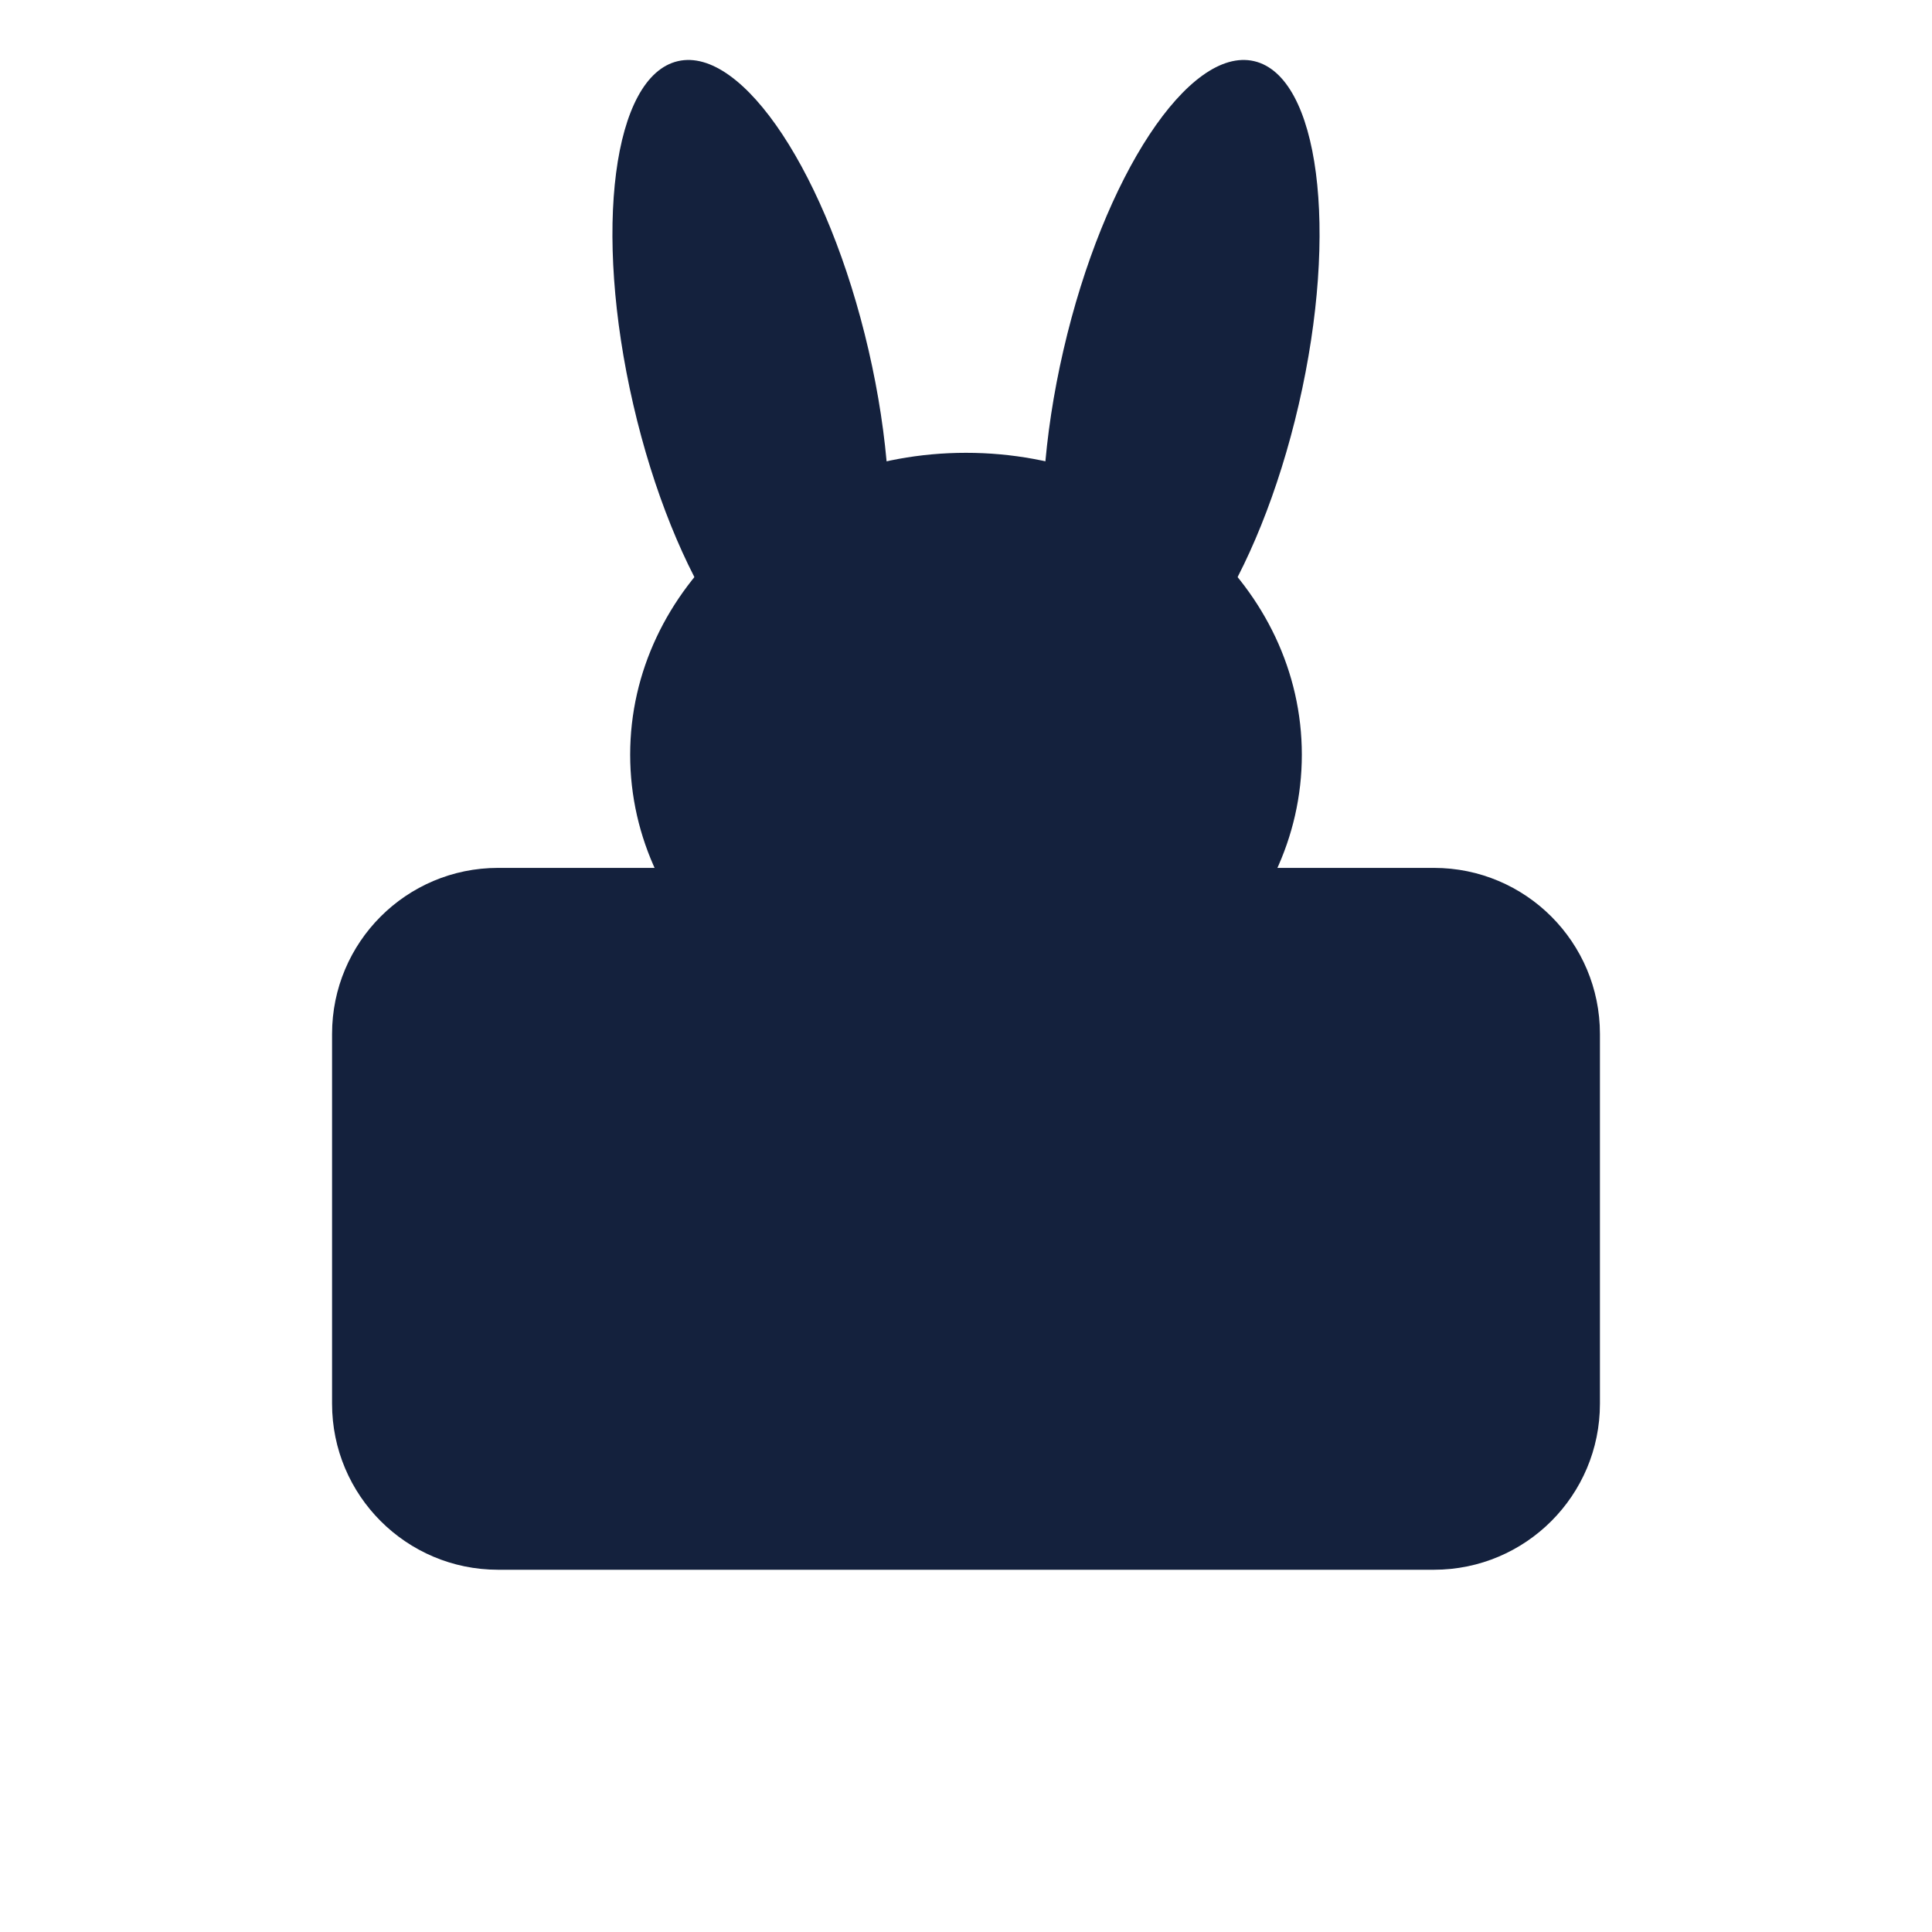
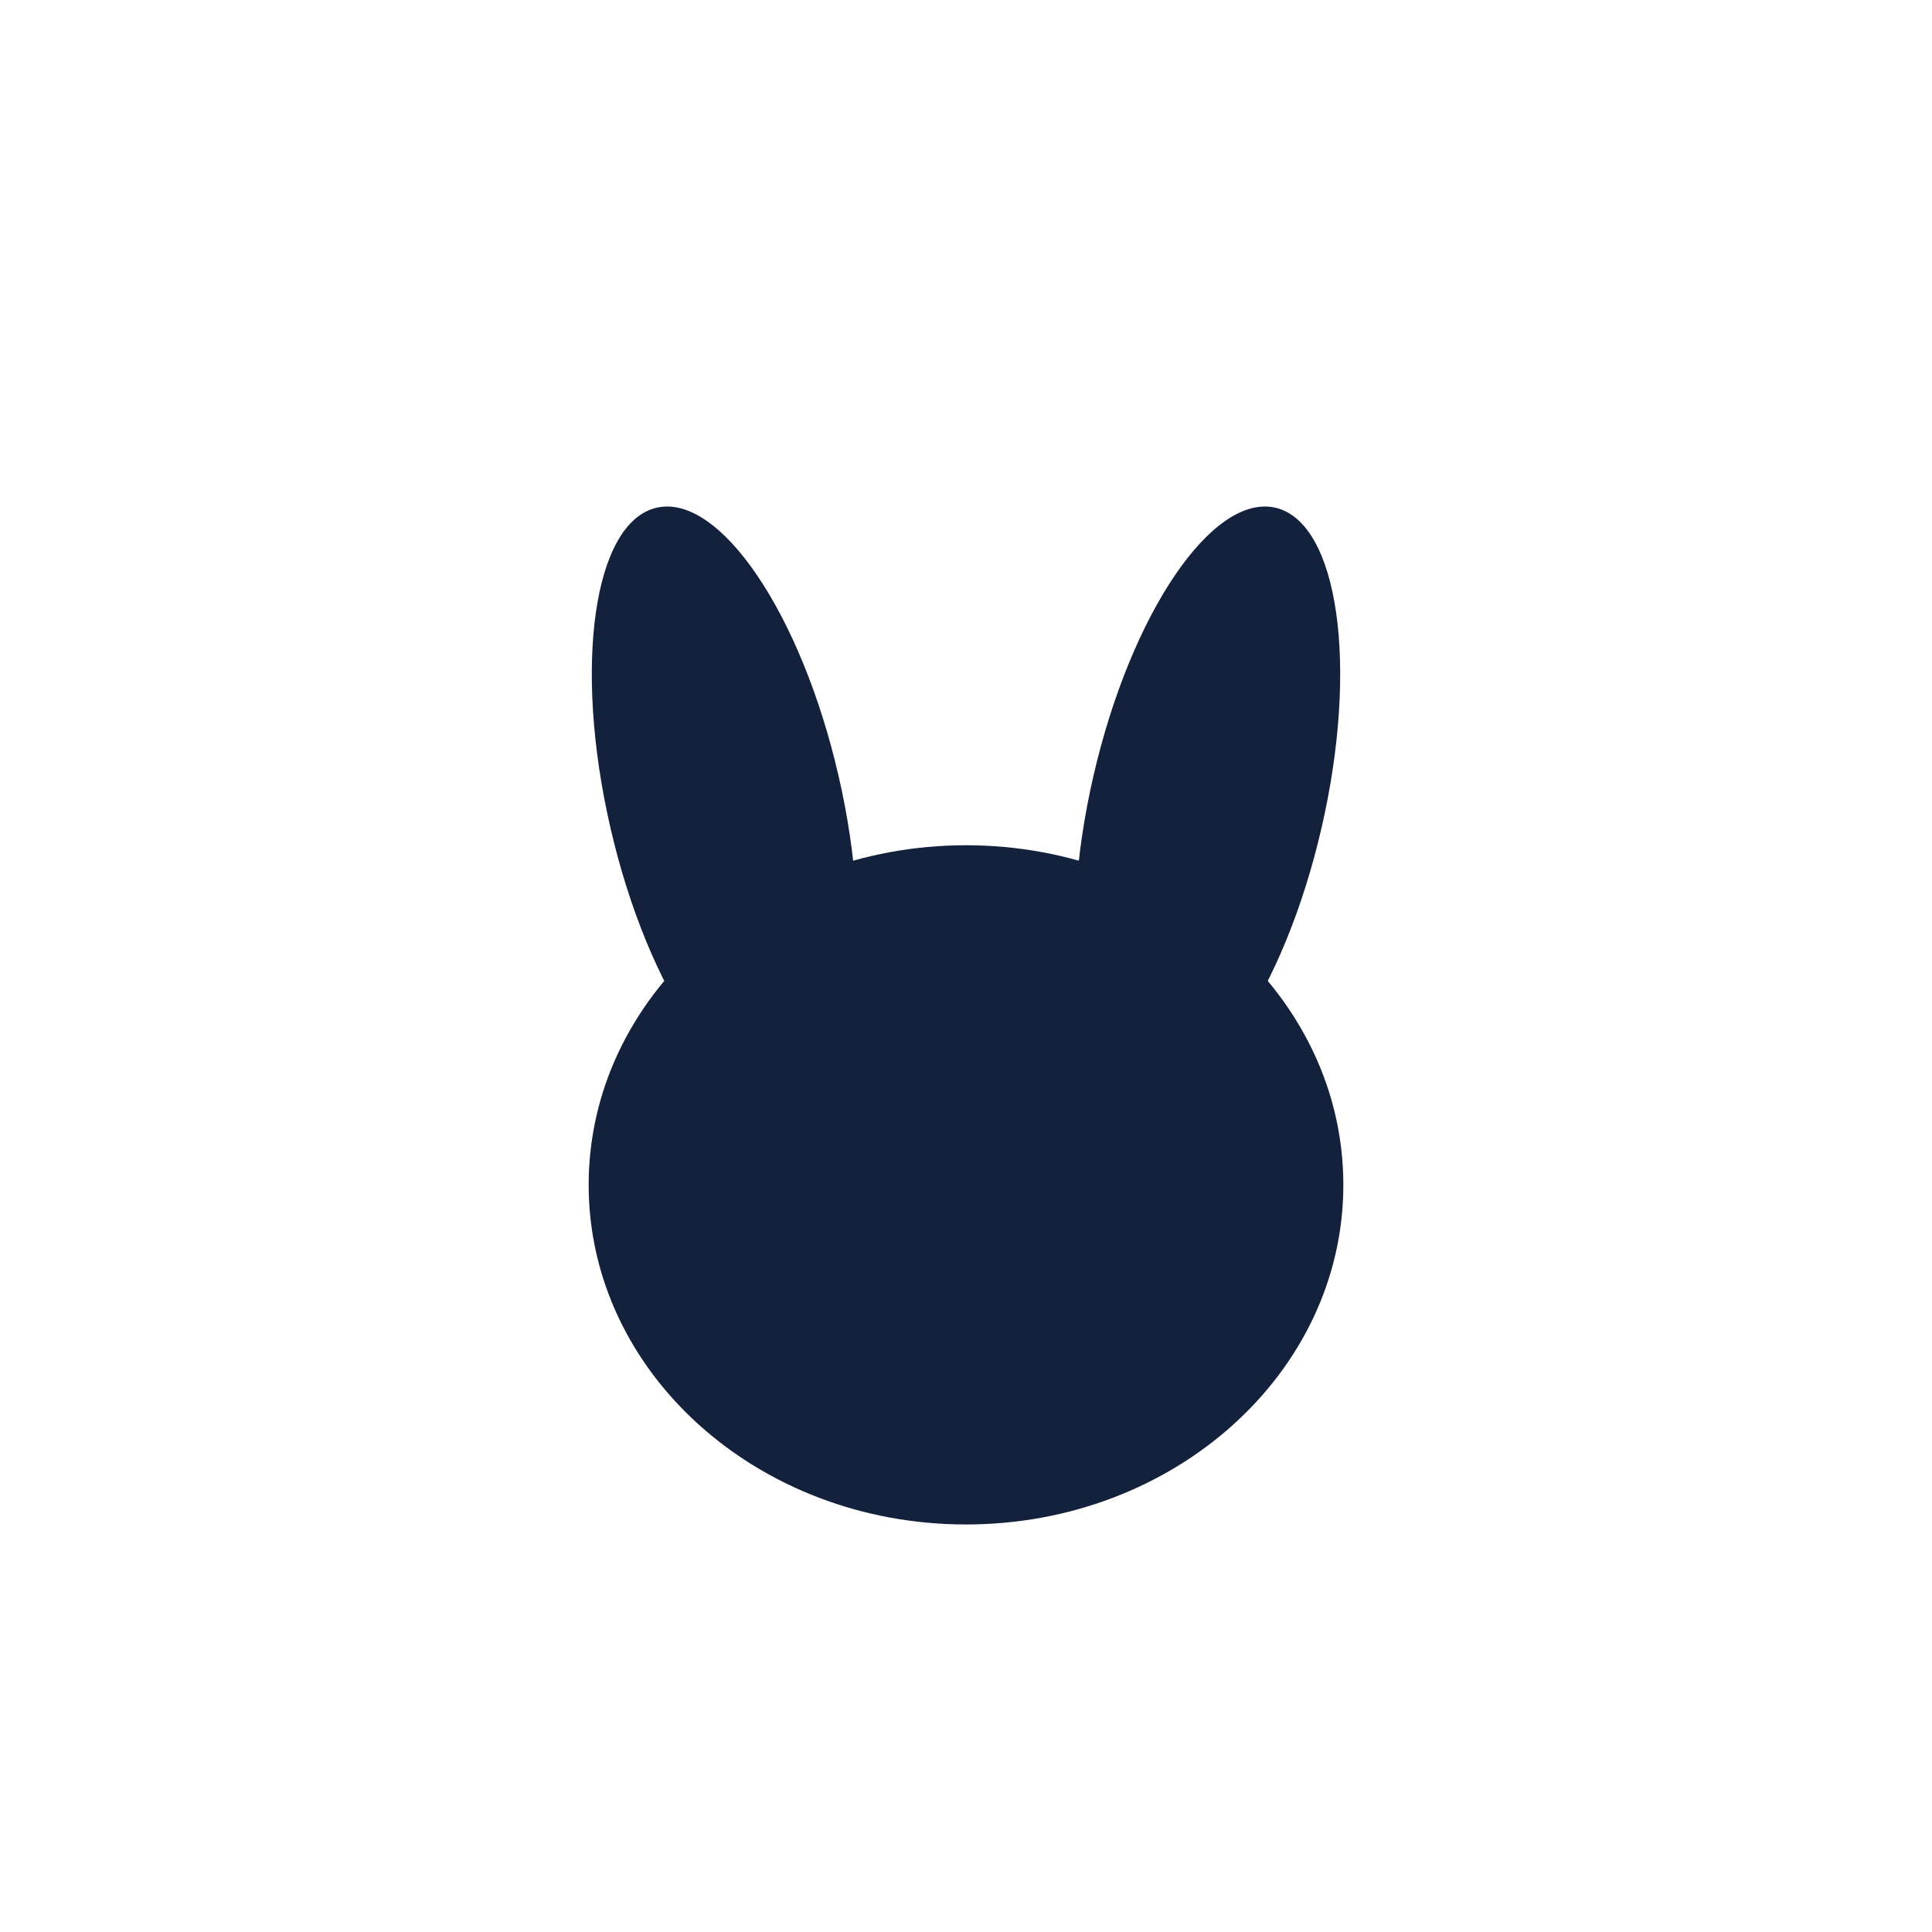
<svg xmlns="http://www.w3.org/2000/svg" viewBox="0 0 1024 1024" width="1024" height="1024">
  <g fill="#14213D">
-     <ellipse cx="398" cy="200" rx="64" ry="172" transform="rotate(-13 398 200)" />
-     <ellipse cx="626" cy="200" rx="64" ry="172" transform="rotate(13 626 200)" />
-     <ellipse cx="512" cy="400" rx="178" ry="160" />
-     <path d="M264 460 H760 A88 88 0 0 1 848 548 V744 A88 88 0 0 1 760 832 H264 A88 88 0 0 1 176 744 V548 A88 88 0 0 1 264 460 Z" />
+     <ellipse cx="384" cy="425" rx="62" ry="160" transform="rotate(-13 384 425)" />
+     <ellipse cx="640" cy="425" rx="62" ry="160" transform="rotate(13 640 425)" />
+     <ellipse cx="512" cy="628" rx="200" ry="180" />
  </g>
</svg>
